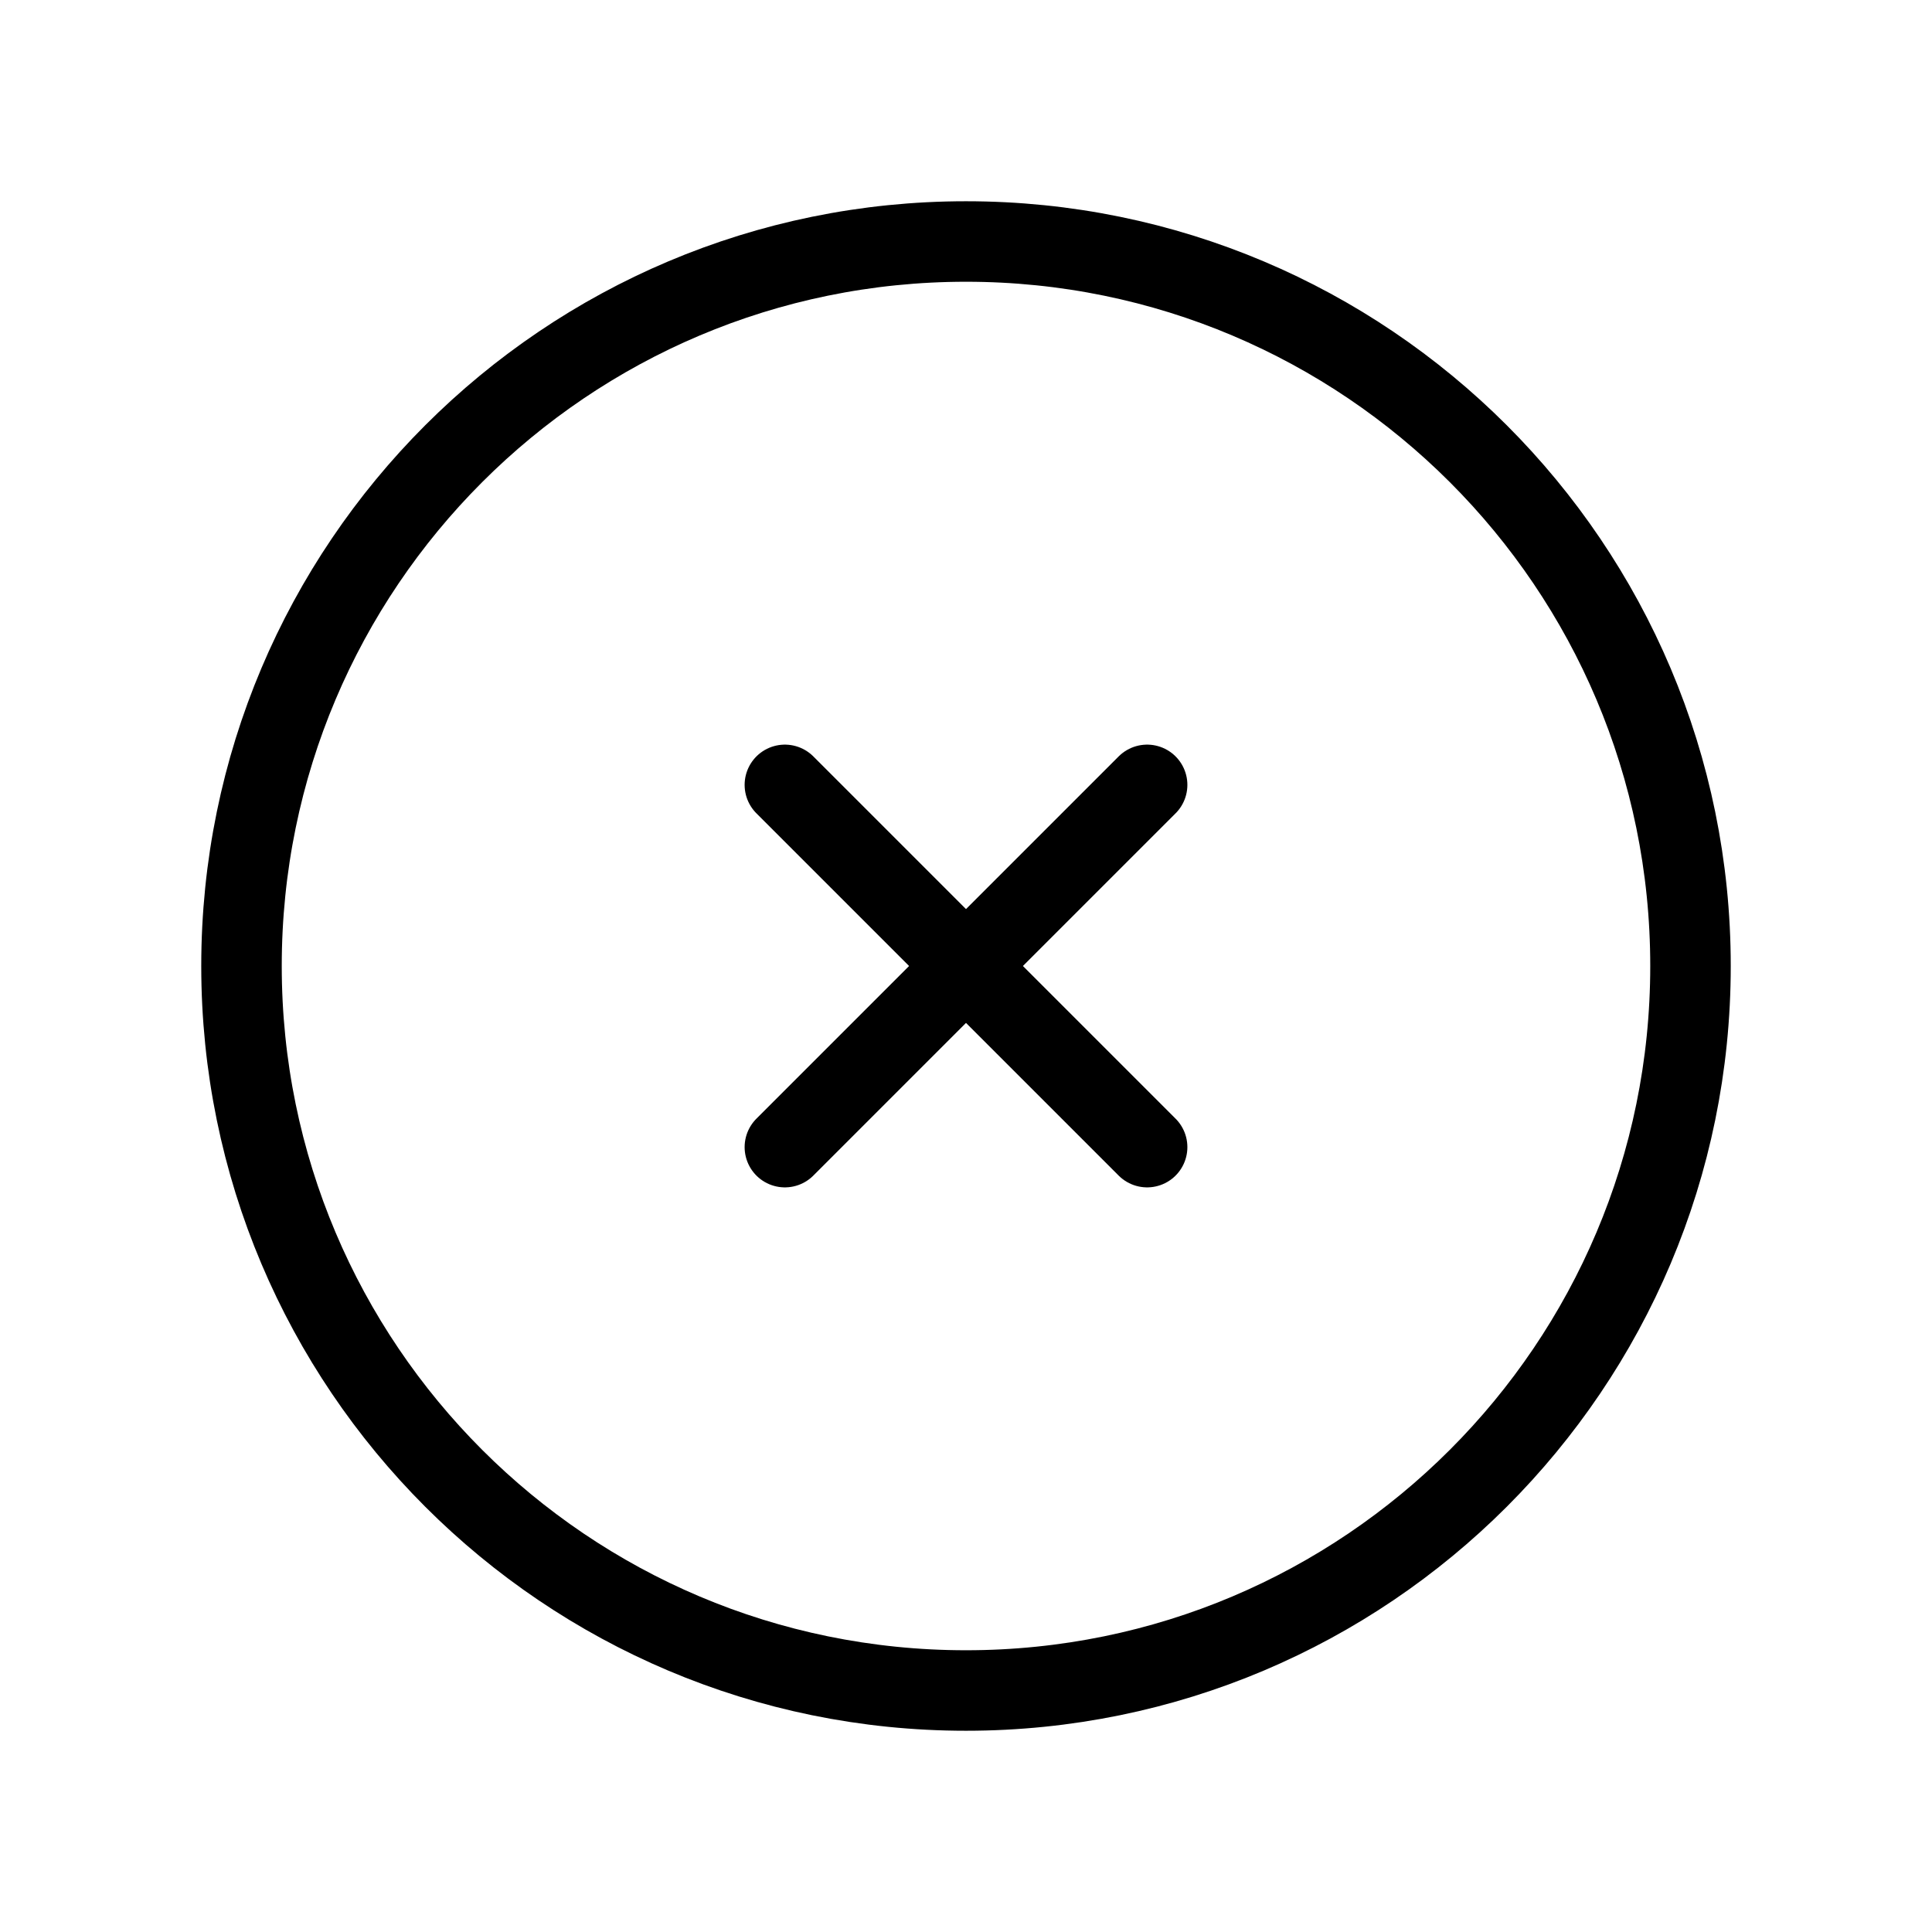
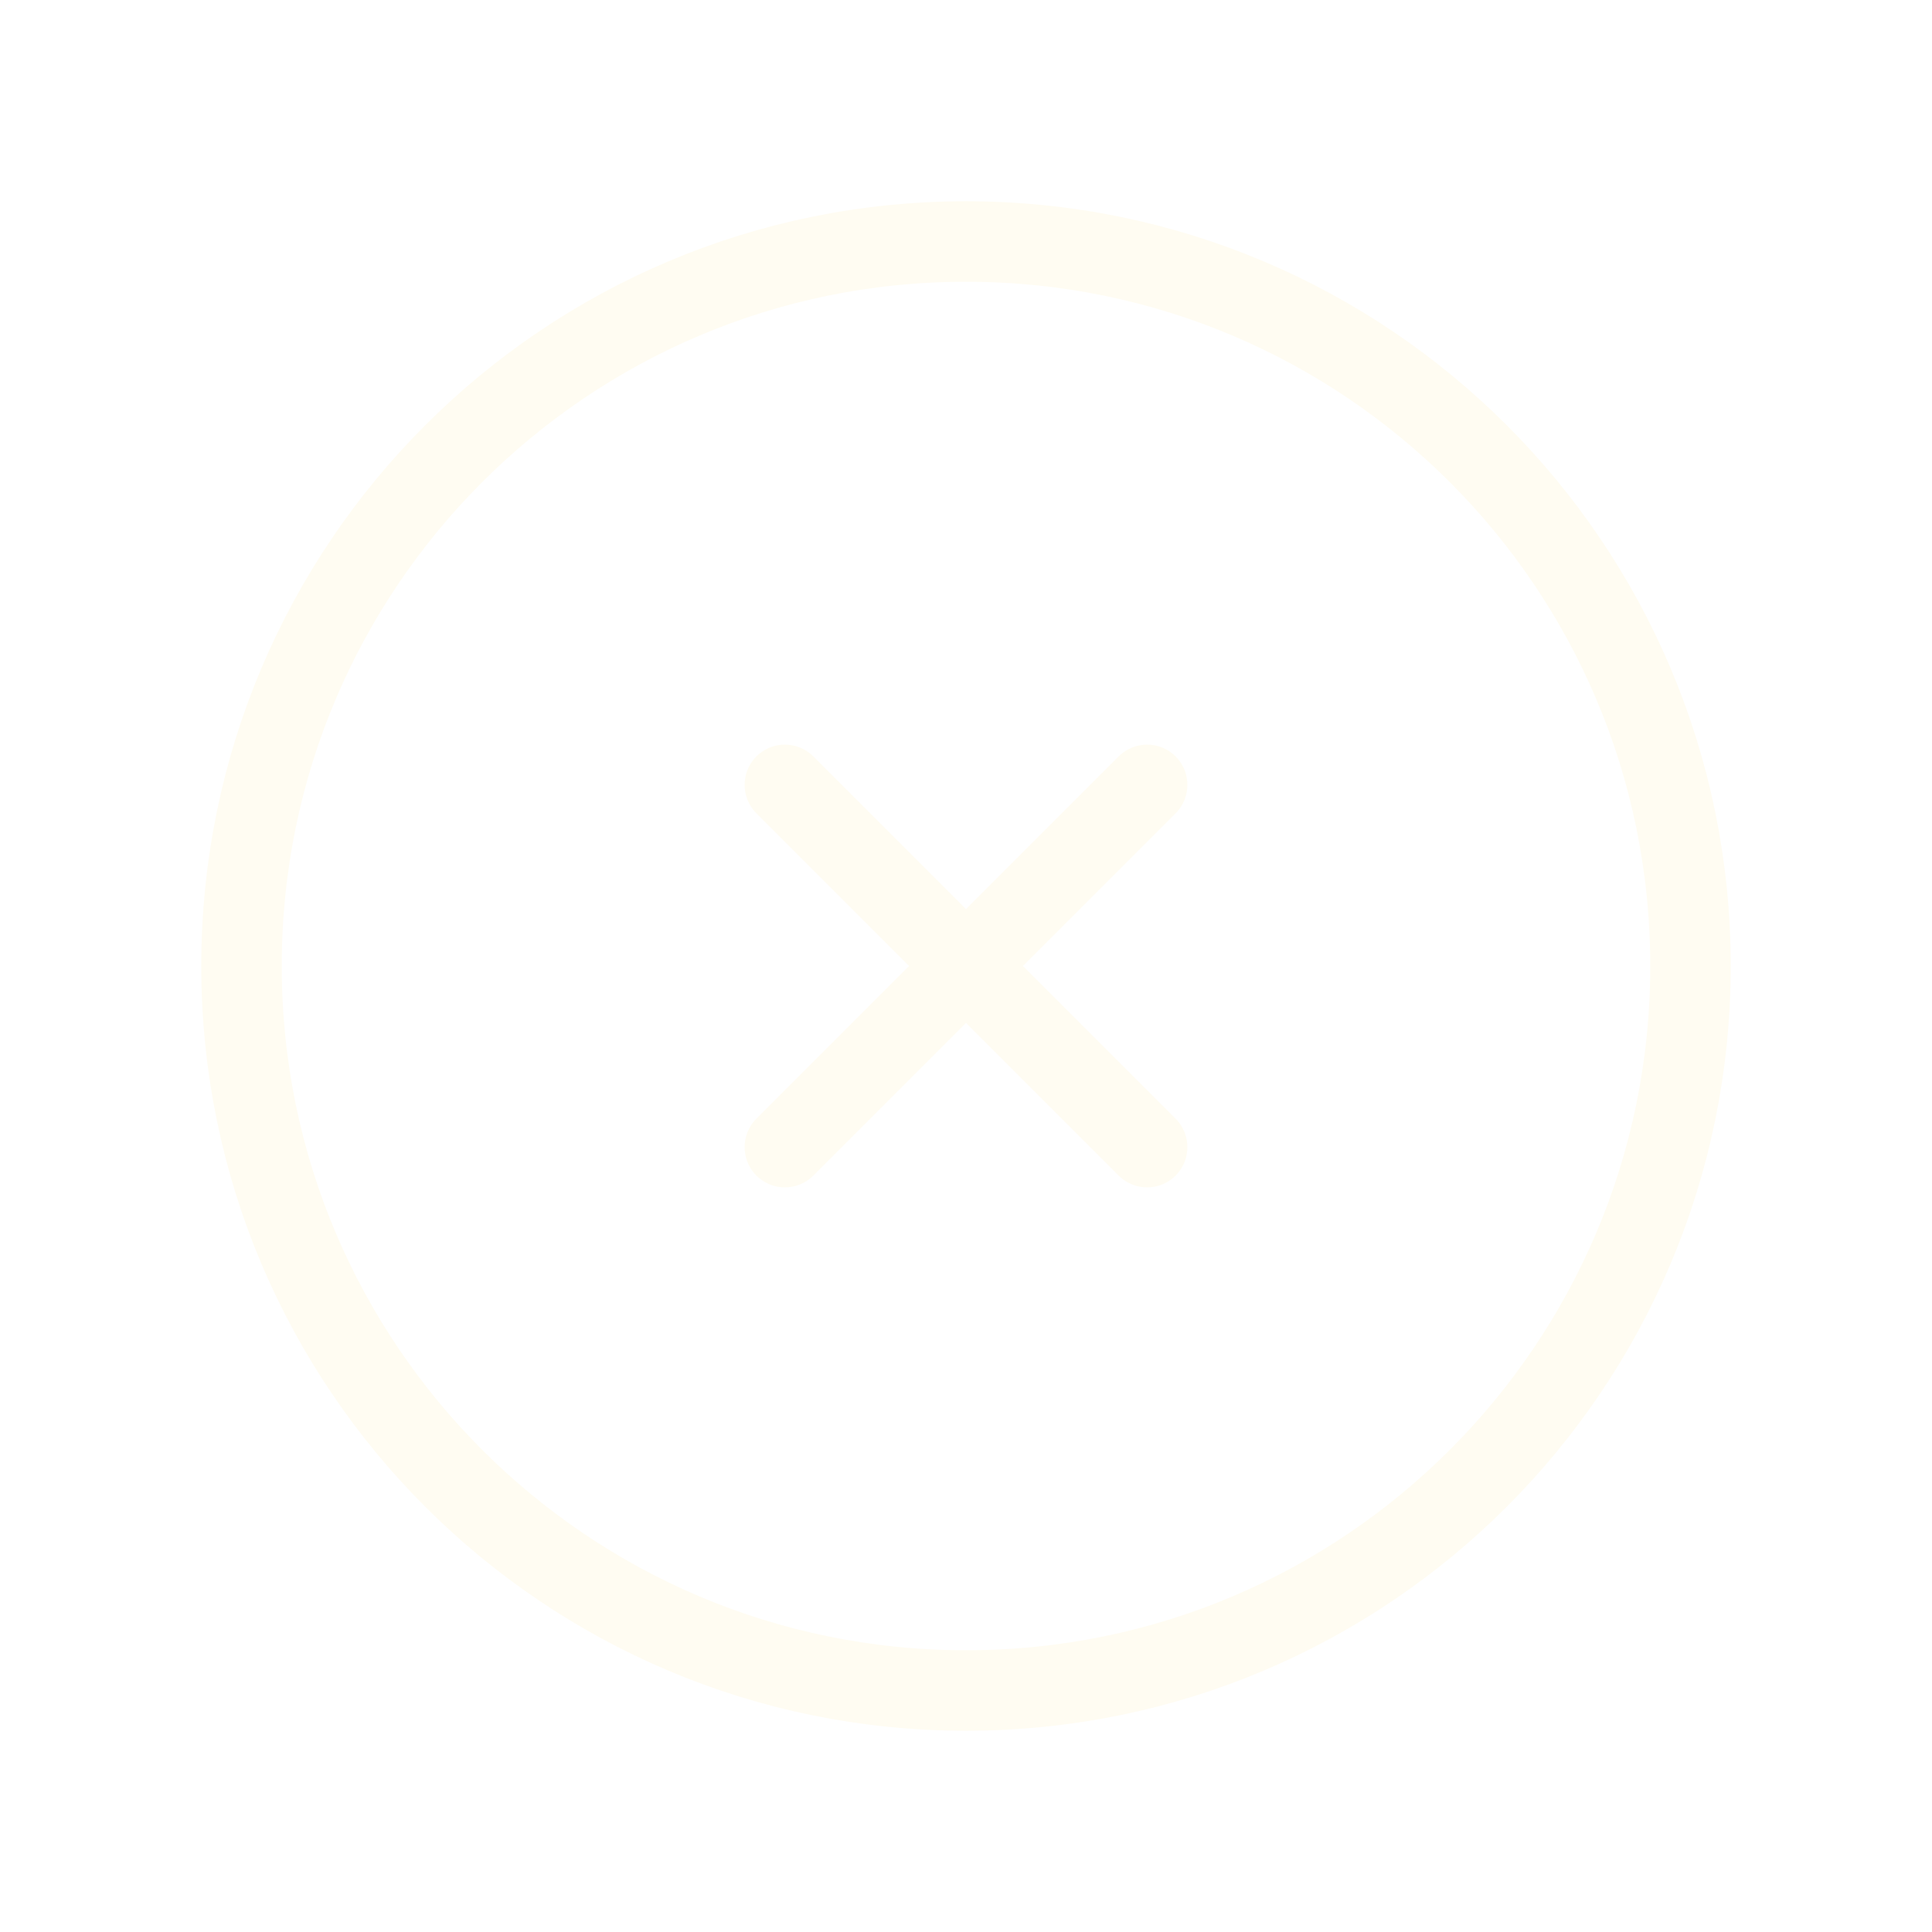
- <svg xmlns="http://www.w3.org/2000/svg" class="hidden h-[30px] w-[30px] cursor-pointer group-hover/list:block" fill="none" viewBox="0 0 24 24" stroke-width="{1.5}" stroke="currentColor">
+ <svg xmlns="http://www.w3.org/2000/svg" fill="none" viewBox="0 0 24 24" stroke-width="{1.5}" stroke="#fffcf2">
  <path stroke-linecap="round" stroke-linejoin="round" d="m9.75 9.75 4.5 4.5m0-4.5-4.5 4.5M21 12a9 9 0 1 1-18 0 9 9 0 0 1 18 0Z" />
</svg>
